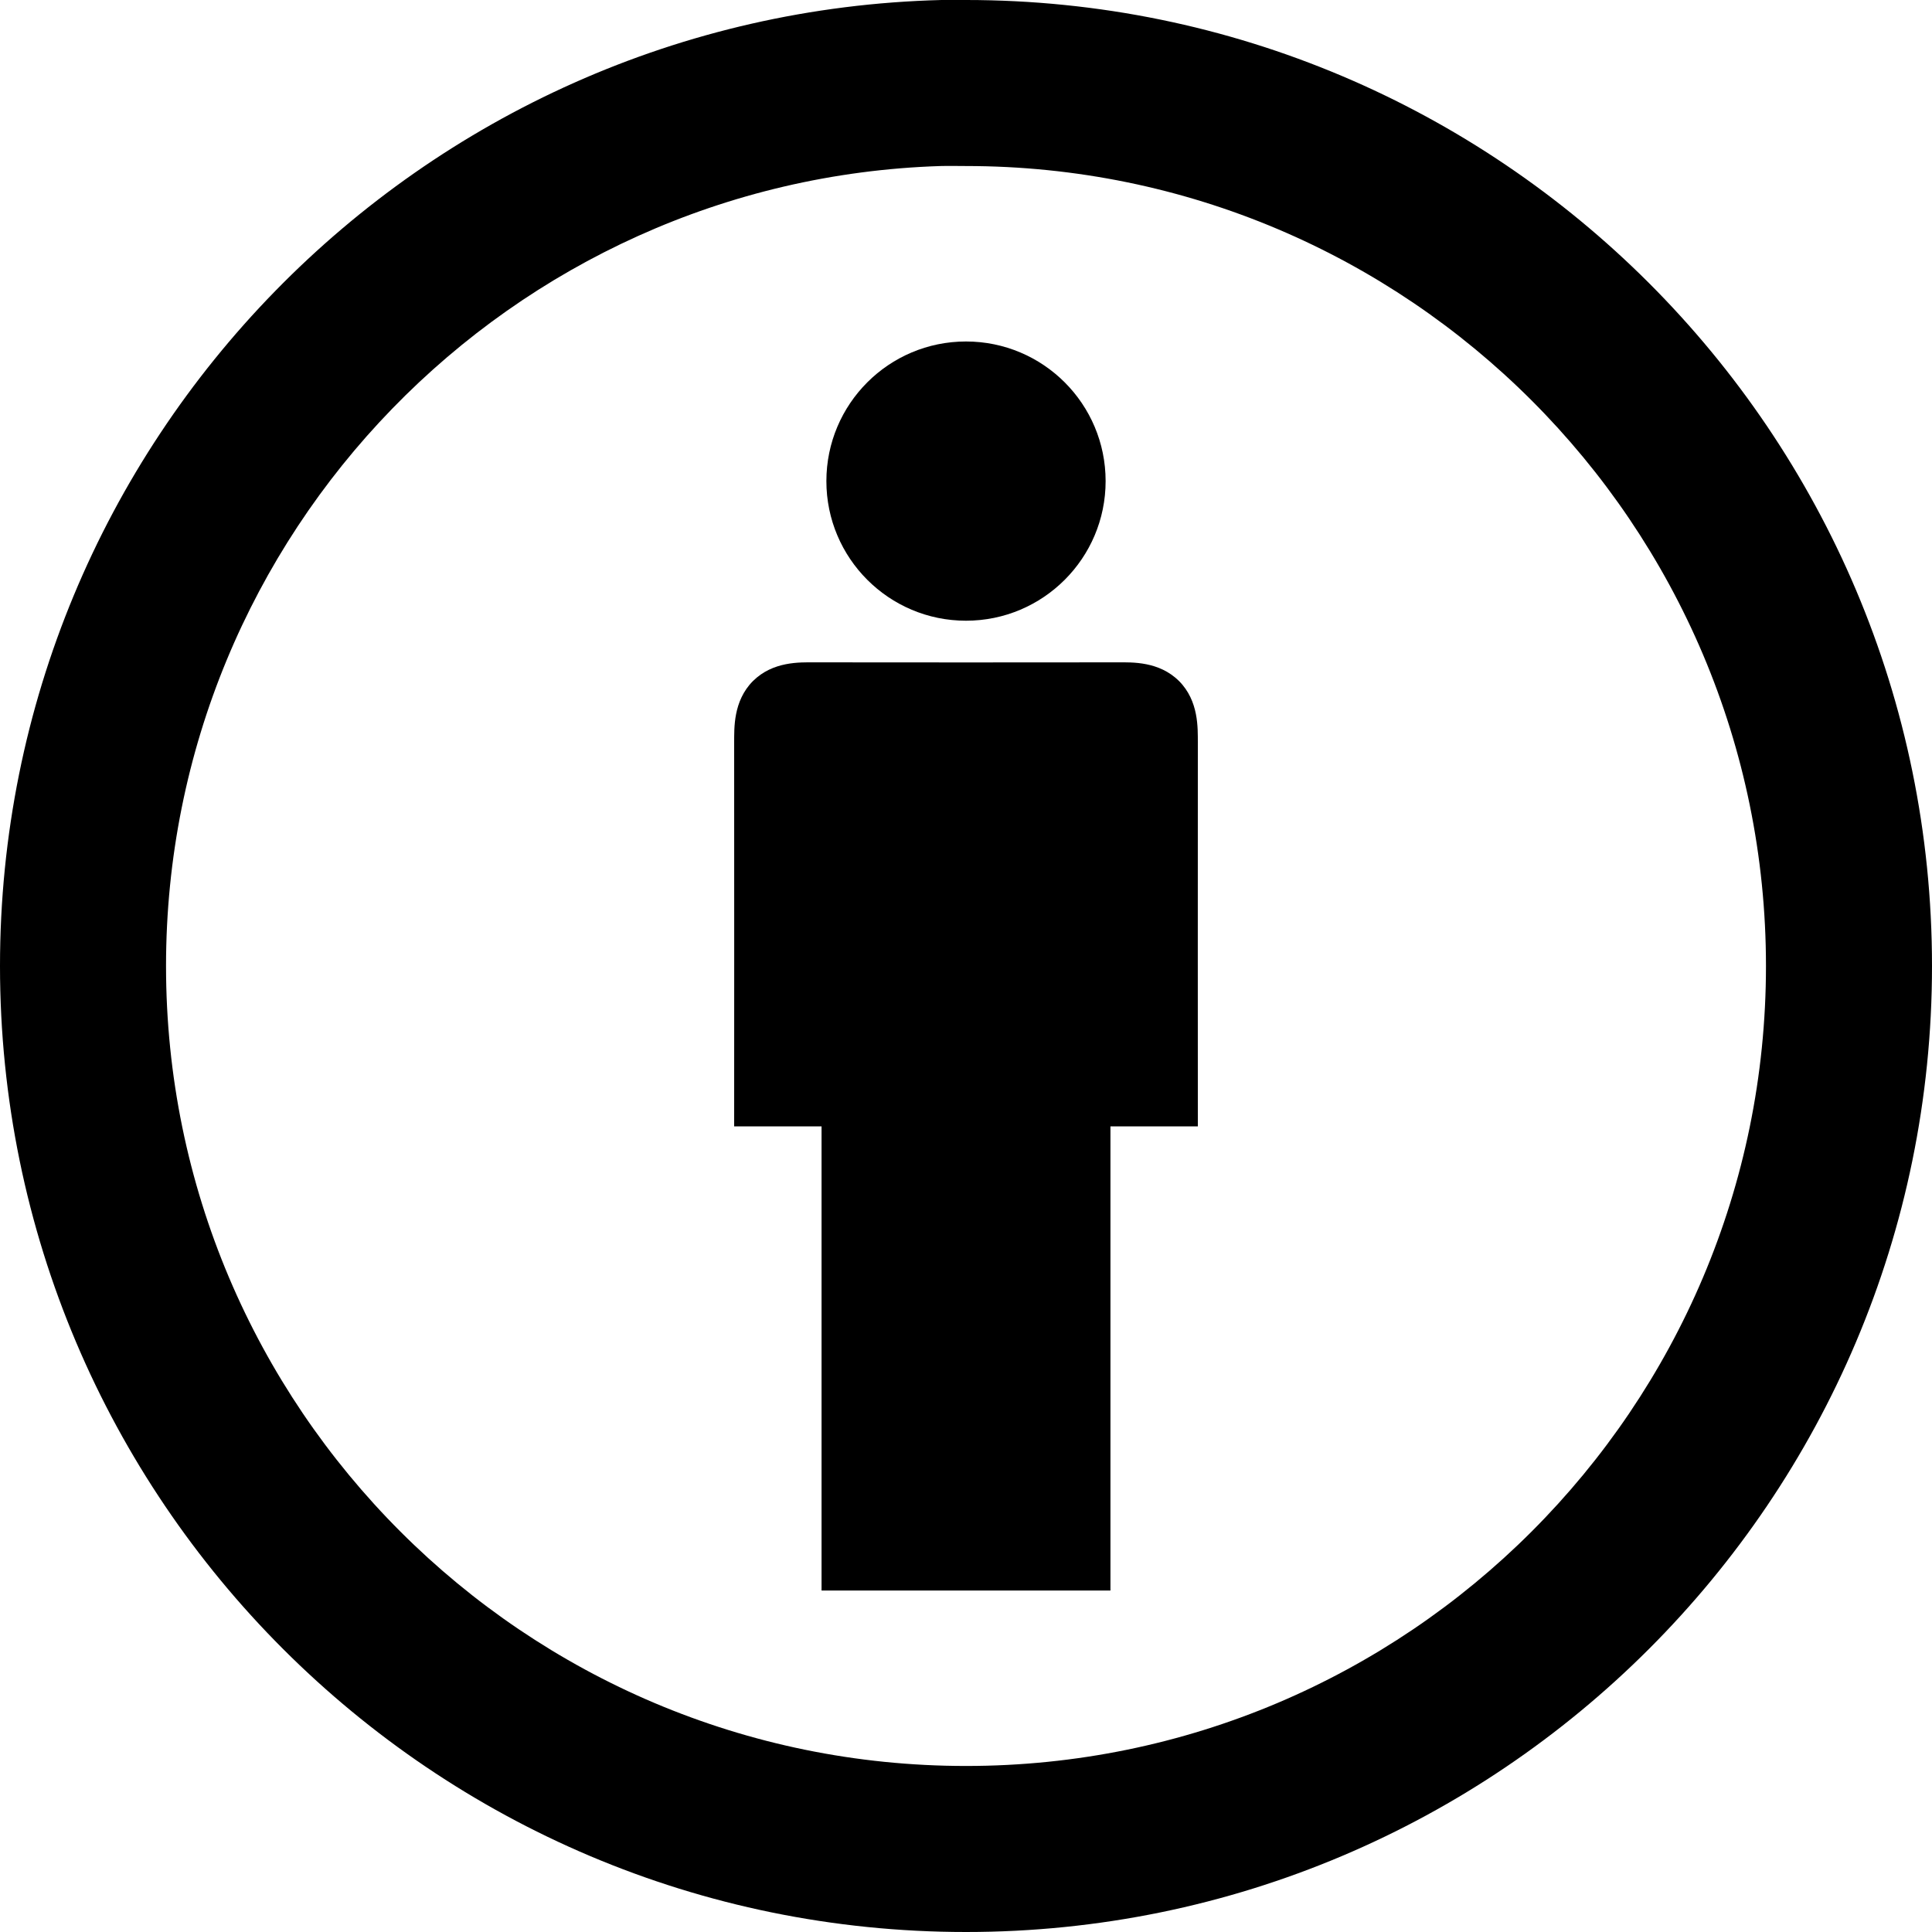
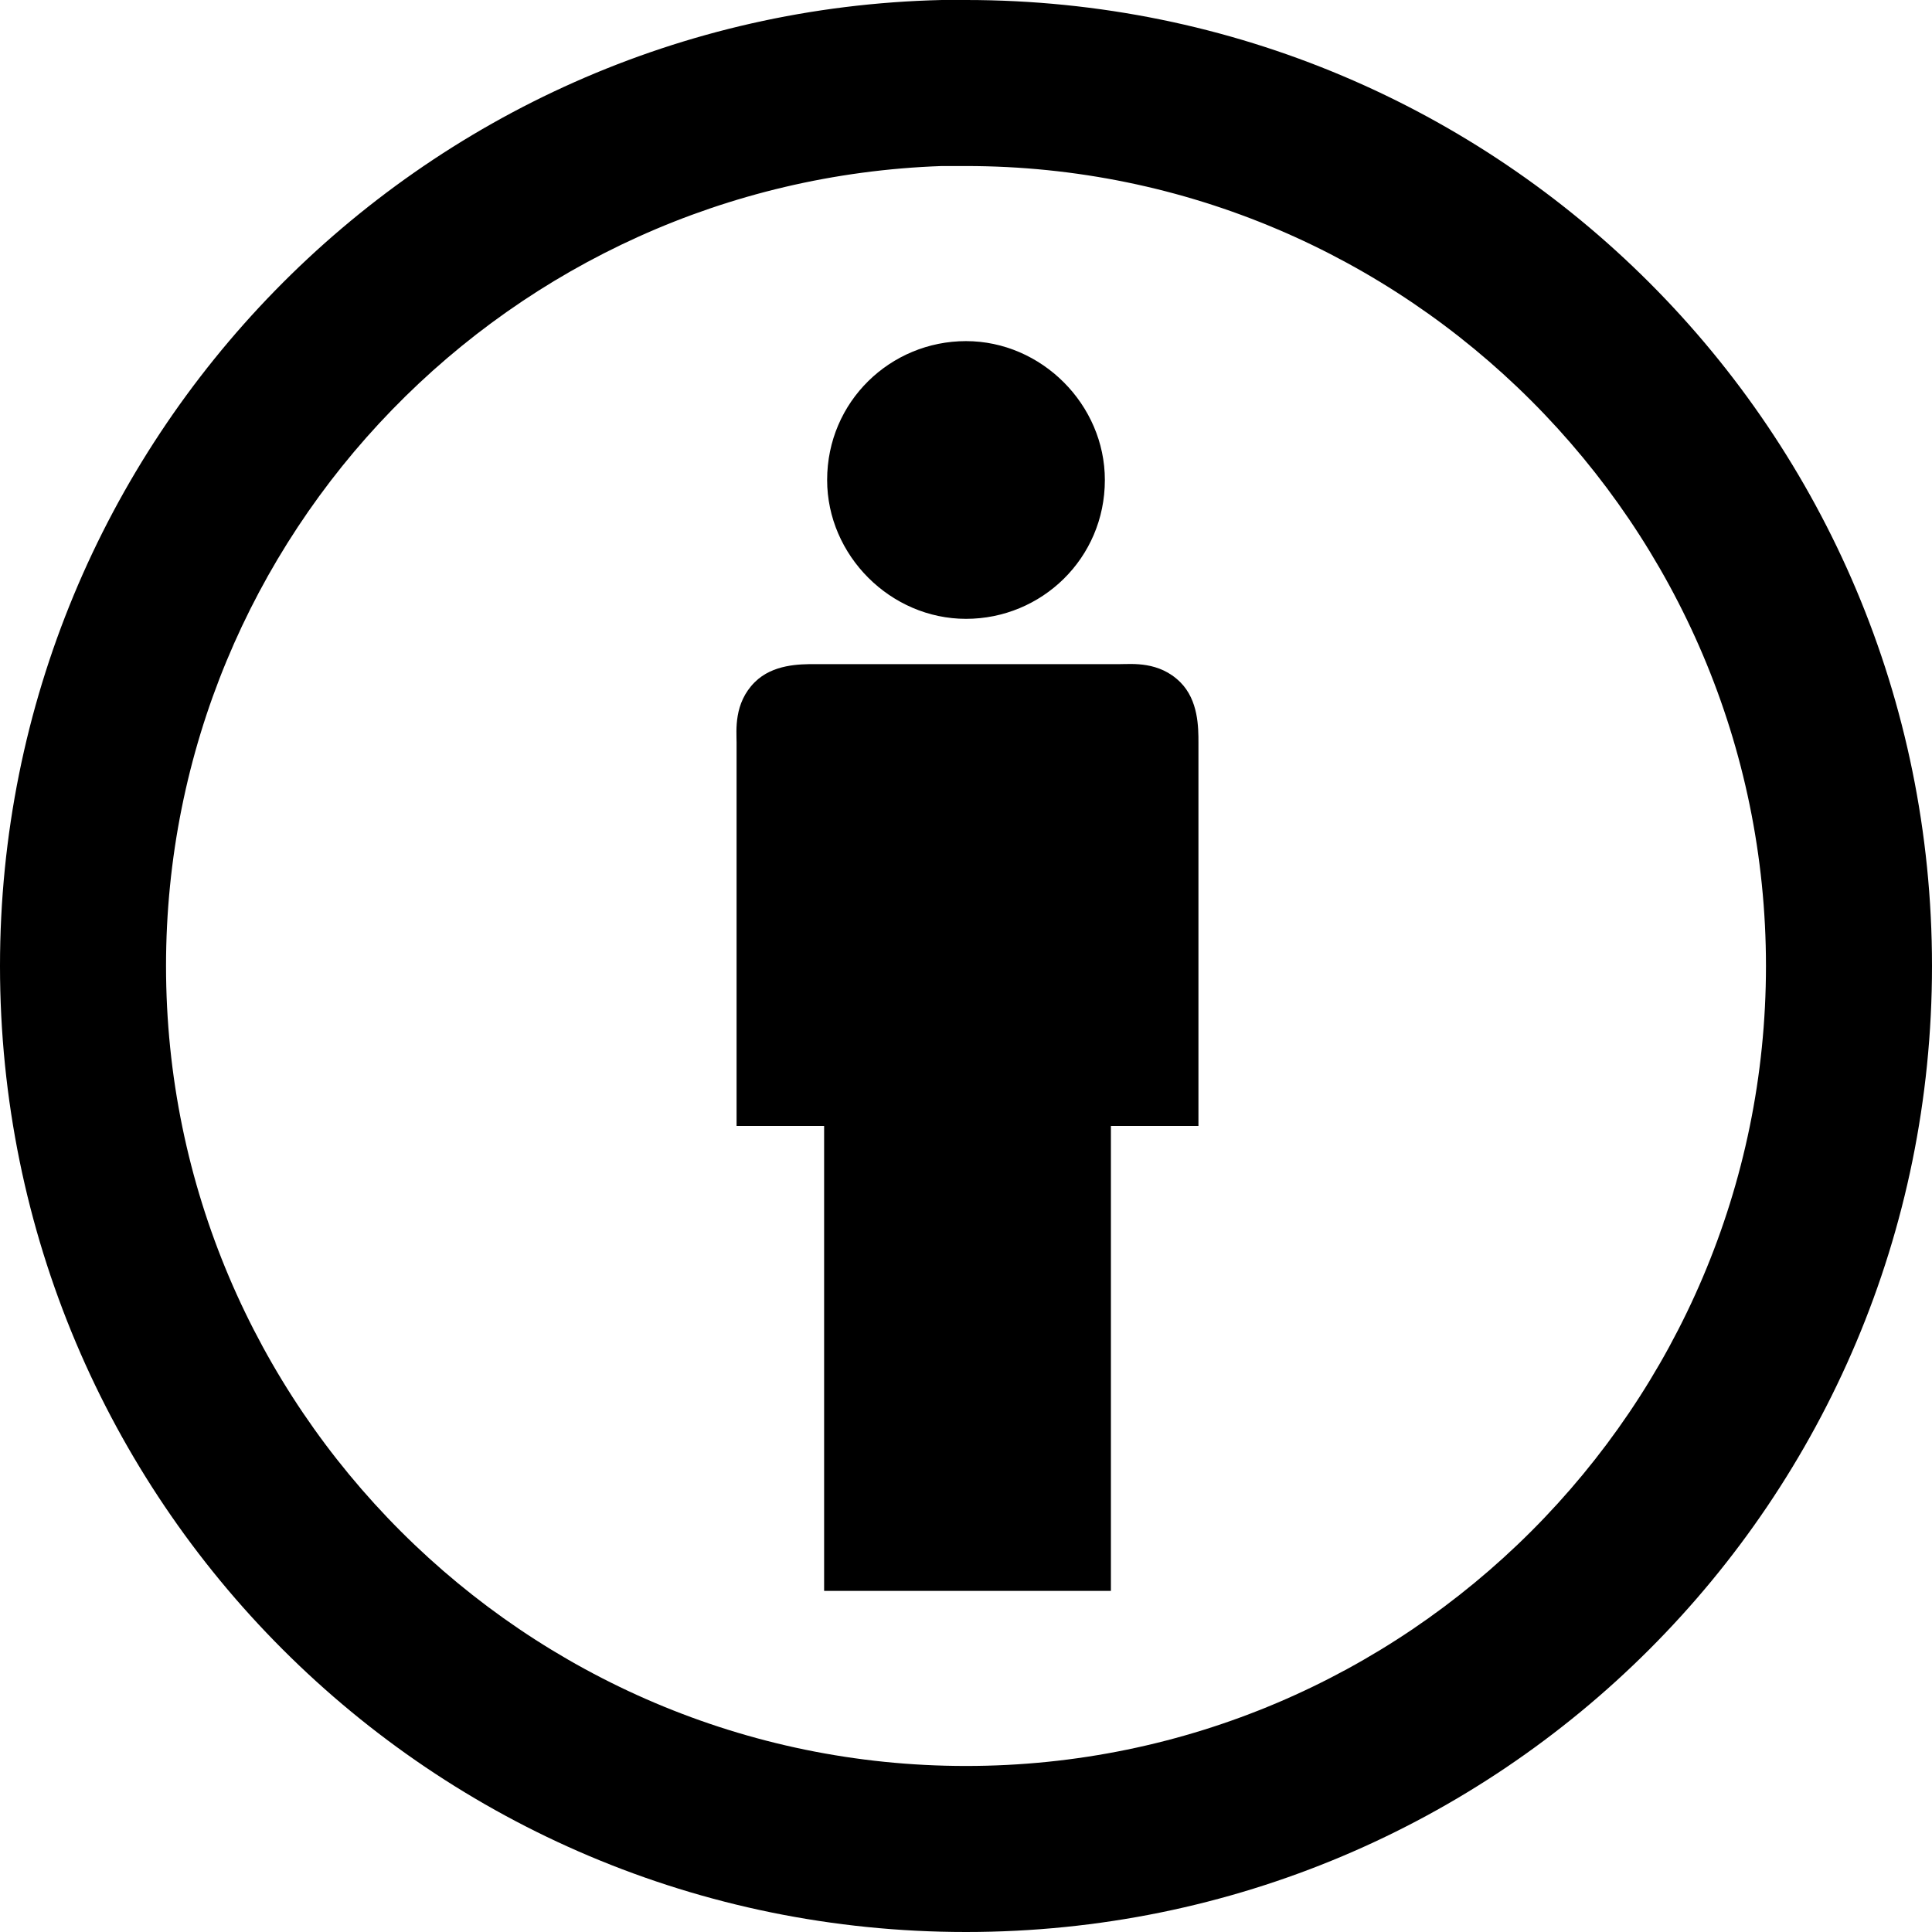
- <svg xmlns="http://www.w3.org/2000/svg" width="64pt" height="64pt" viewBox="0 0 64 64" baseProfile="tiny" version="1.1">
-   <g id="surface1">
-     <path d="M 31.188 0 C 13.906 0.438 0 14.613 0 32 C 0 49.664 14.336 64 32 64 C 49.664 64 64 49.664 64 32 C 64 14.336 49.664 0 32 0 C 31.723 0 31.461 -0.008 31.188 0 Z M 31.156 5.5 C 31.441 5.492 31.715 5.5 32 5.5 C 46.629 5.5 58.5 17.371 58.5 32 C 58.5 46.629 46.629 58.5 32 58.5 C 17.371 58.5 5.5 46.629 5.5 32 C 5.5 17.656 16.922 5.953 31.156 5.5 Z " />
-     <path d="M 36.625 15.938 C 36.625 18.488 34.555 20.562 32 20.562 C 29.445 20.562 27.375 18.488 27.375 15.938 C 27.375 13.383 29.445 11.312 32 11.312 C 34.555 11.312 36.625 13.383 36.625 15.938 Z " />
-     <path d="M 27.215 52.688 L 36.785 52.688 L 36.785 37.312 L 39.68 37.312 C 39.68 37.312 39.676 26.32 39.68 24.59 C 39.676 24.133 39.719 23.227 39.059 22.562 C 38.395 21.902 37.5 21.941 37.031 21.941 C 36.559 21.945 27.441 21.945 26.969 21.941 C 26.5 21.941 25.605 21.902 24.941 22.562 C 24.281 23.227 24.324 24.133 24.32 24.59 C 24.324 26.32 24.32 37.312 24.32 37.312 L 27.215 37.312 Z " />
+ <svg xmlns="http://www.w3.org/2000/svg" version="1.1" id="cc-by" x="0px" y="0px" viewBox="0 0 64 64" style="enable-background:new 0 0 64 64;" xml:space="preserve">
+   <g>
+     <path d="M31.2,0C13.9,0.4,0,14.6,0,32c0,17.7,14.3,32,32,32s32-14.3,32-32S49.7,0,32,0C31.7,0,31.5,0,31.2,0z M31.2,5.5   c0.3,0,0.6,0,0.8,0c14.6,0,26.5,11.9,26.5,26.5S46.6,58.5,32,58.5S5.5,46.6,5.5,32C5.5,17.7,16.9,6,31.2,5.5z" />
+     <path d="M36.6,15.9c0,2.6-2.1,4.6-4.6,4.6s-4.6-2.1-4.6-4.6c0-2.6,2.1-4.6,4.6-4.6S36.6,13.4,36.6,15.9z" />
+     <path d="M27.2,52.7h9.6V37.3h2.9c0,0,0-11,0-12.7c0-0.5,0-1.4-0.6-2c-0.7-0.7-1.6-0.6-2-0.6c-0.5,0-9.6,0-10.1,0   c-0.5,0-1.4,0-2,0.6c-0.7,0.7-0.6,1.6-0.6,2c0,1.7,0,12.7,0,12.7h2.9V52.7z" />
  </g>
</svg>
